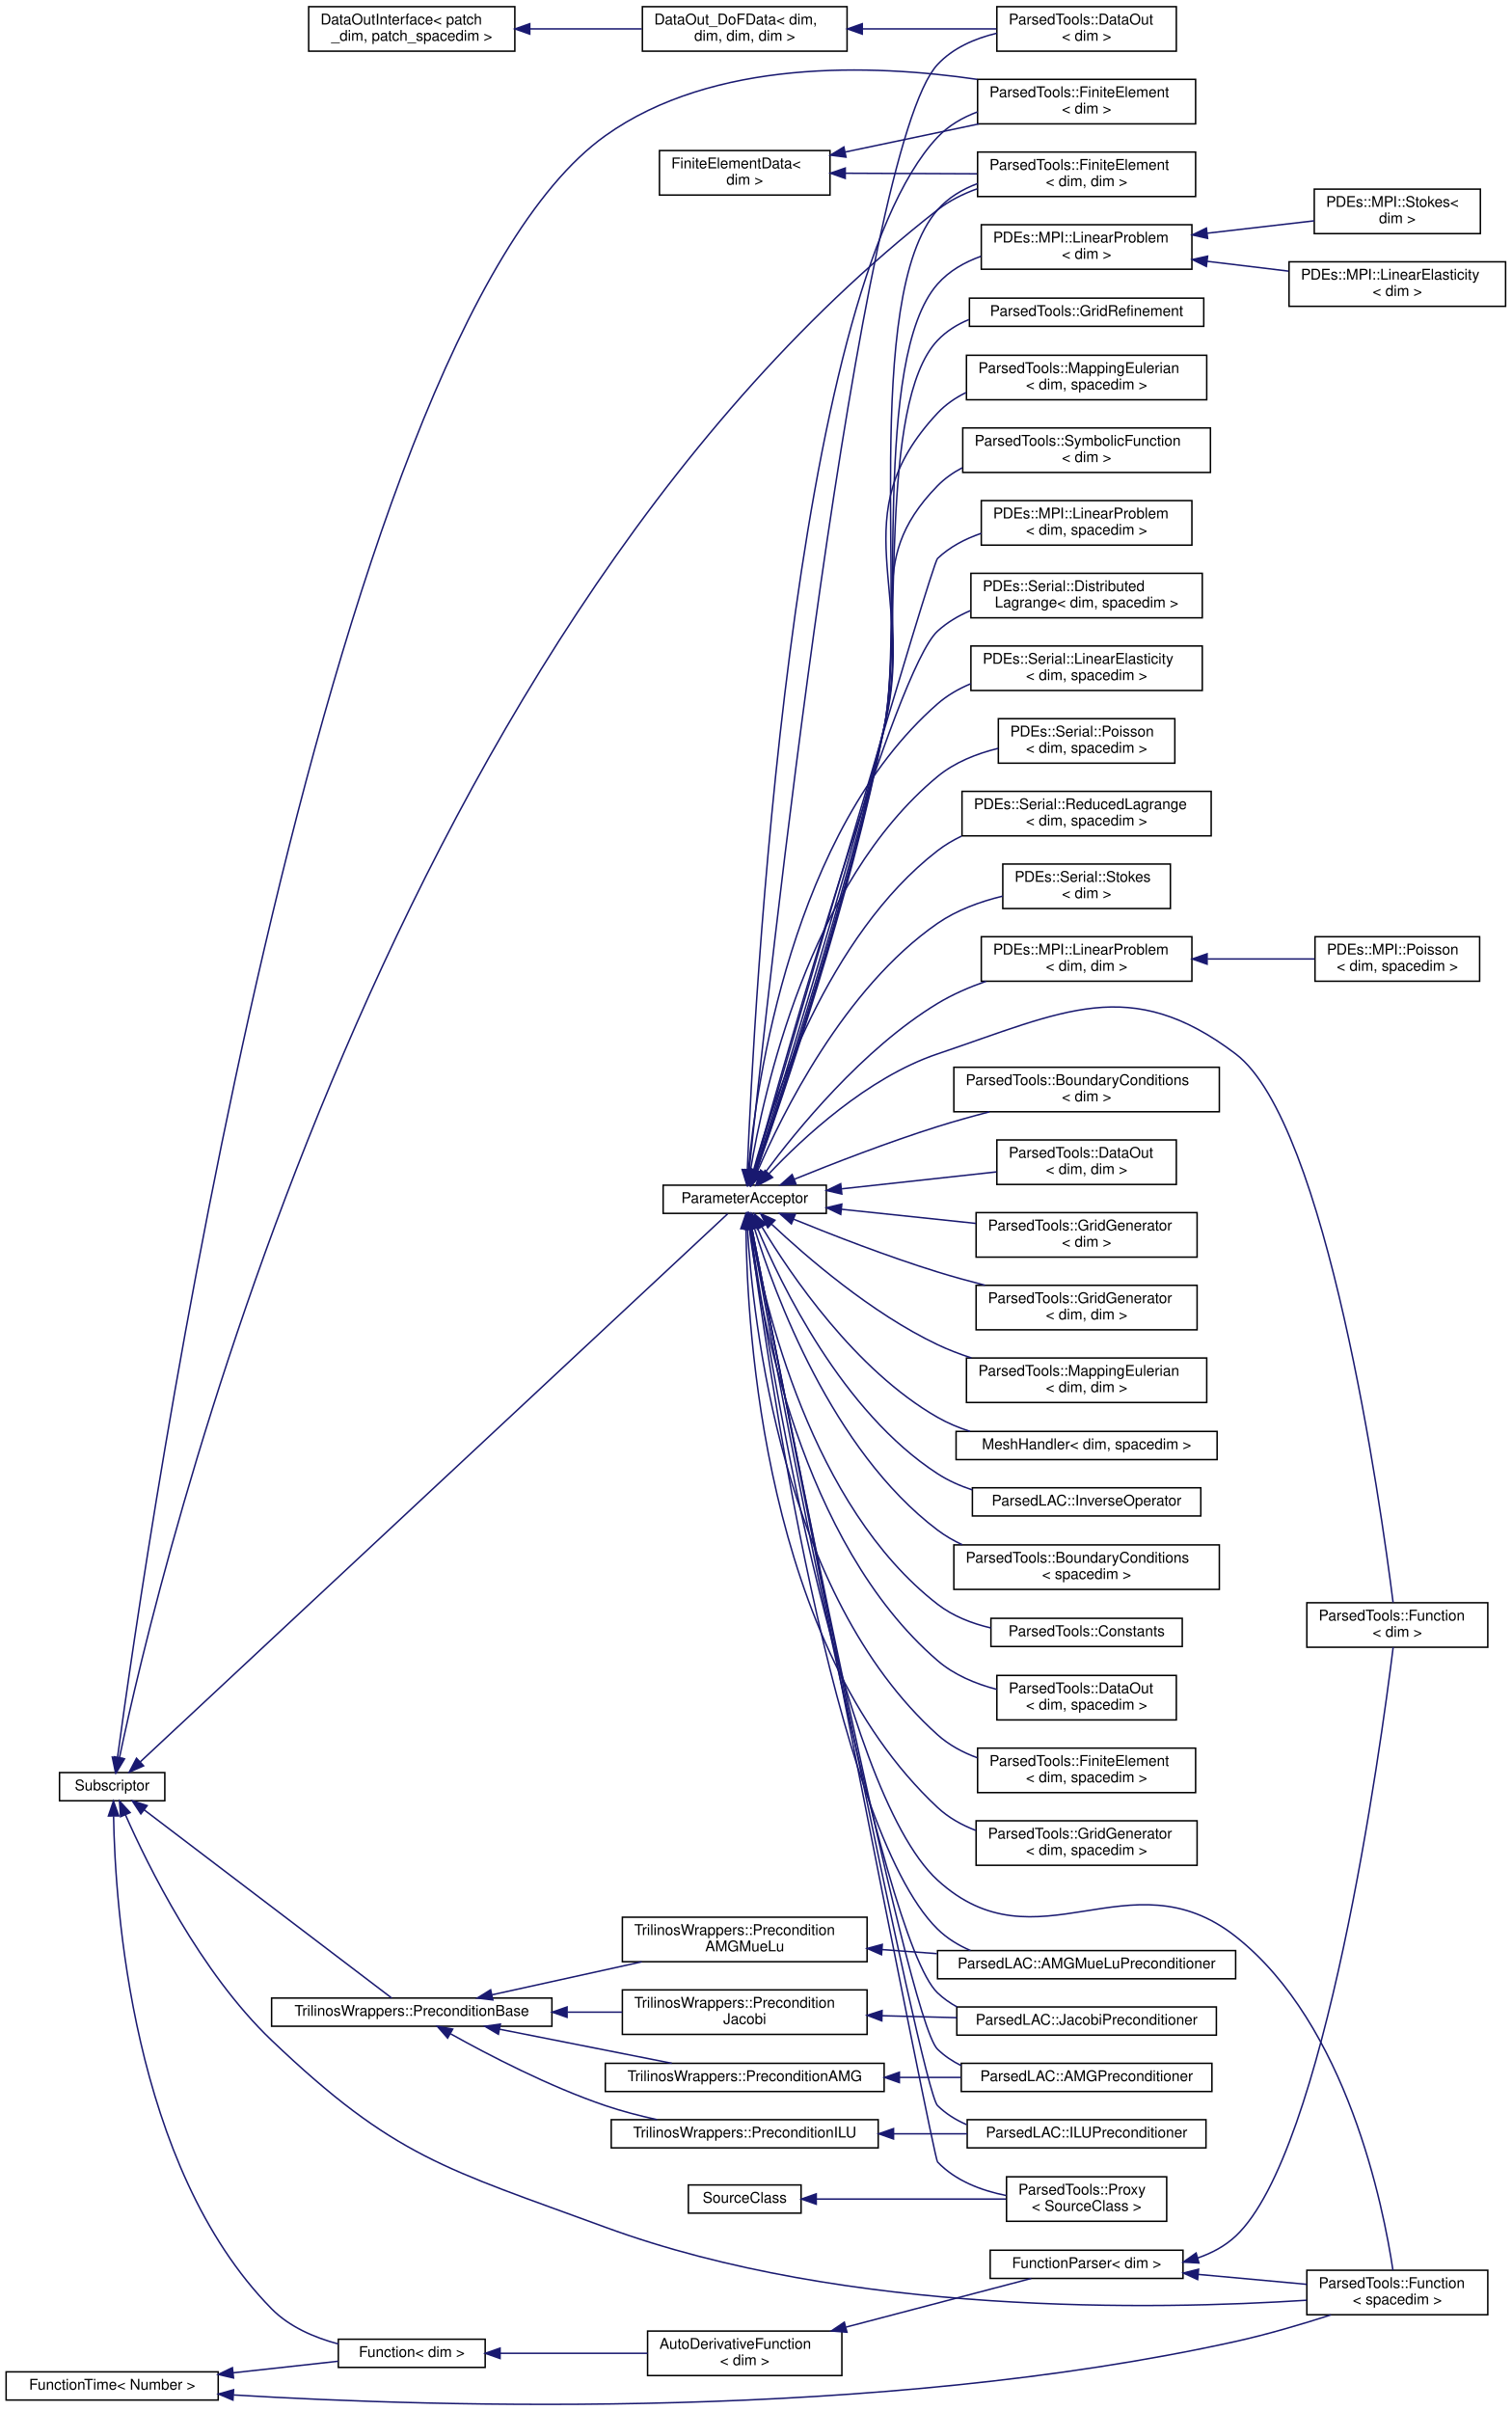
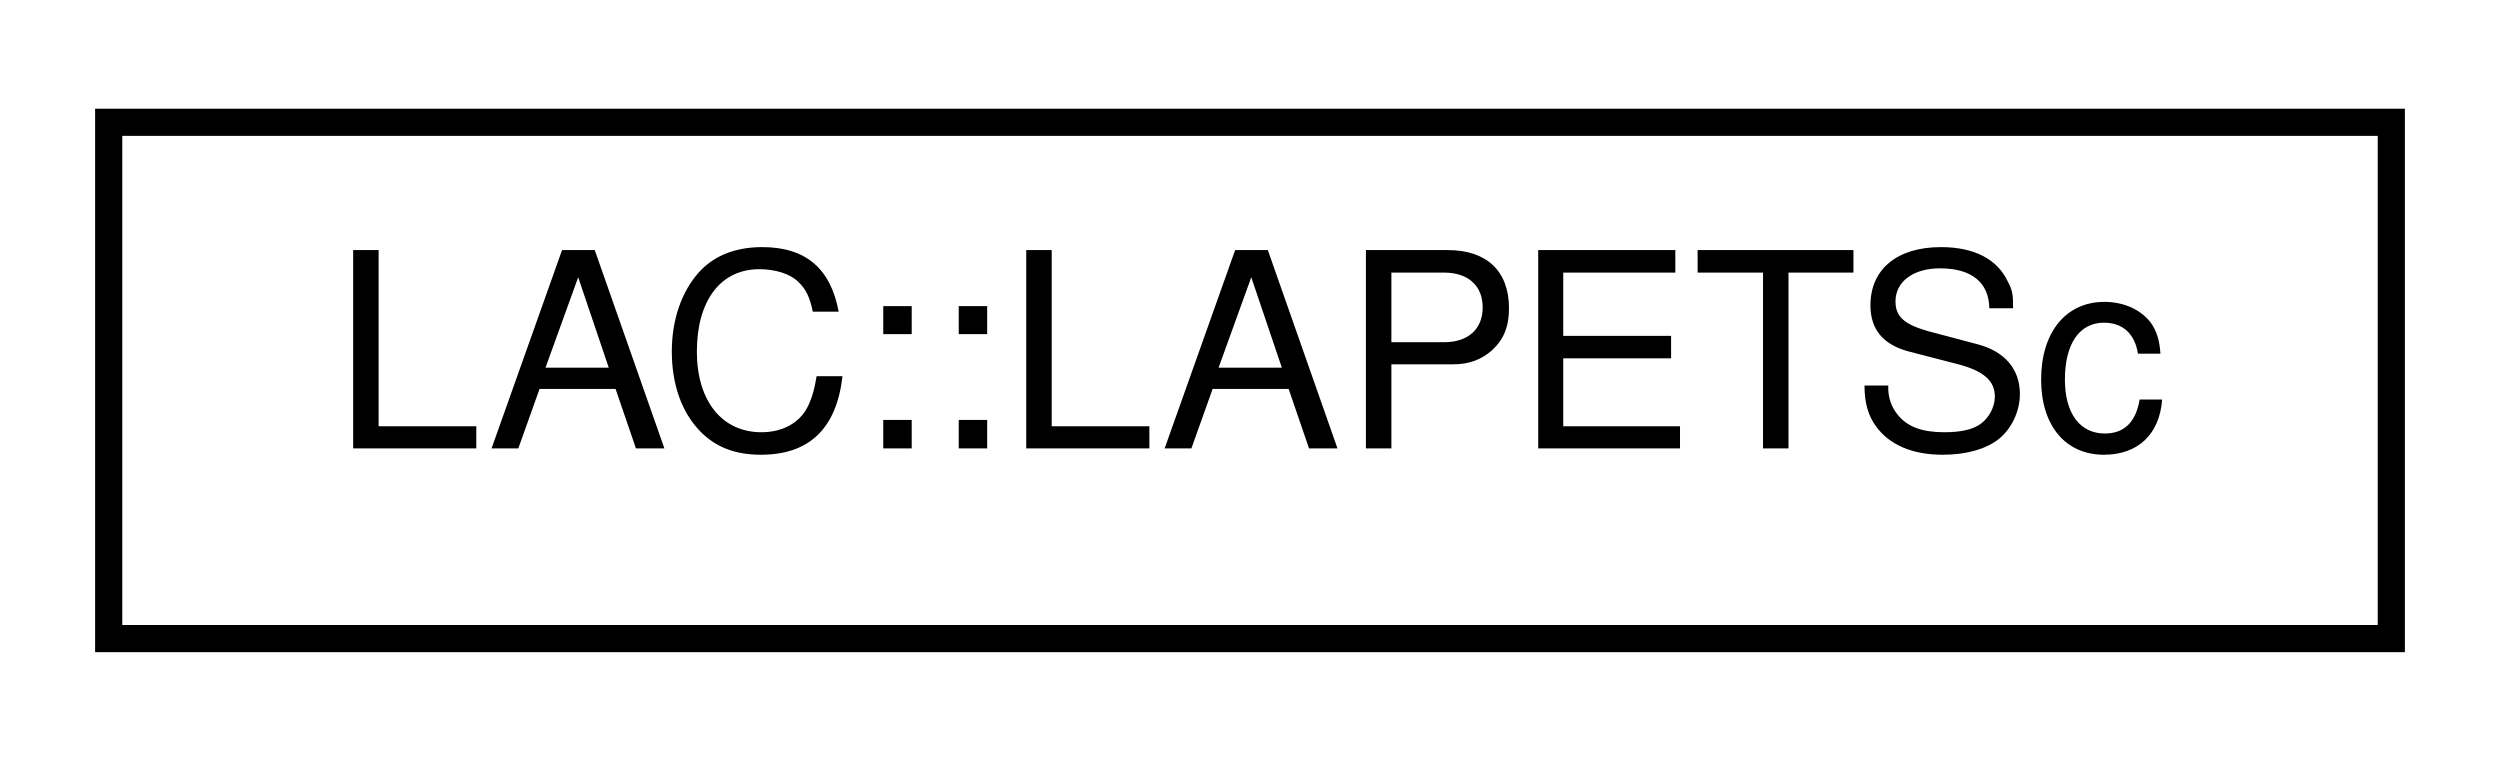
- <svg xmlns="http://www.w3.org/2000/svg" xmlns:xlink="http://www.w3.org/1999/xlink" width="1019pt" height="1625pt" viewBox="0.00 0.00 1019.00 1625.39">
-   <g id="graph0" class="graph" transform="scale(1 1) rotate(0) translate(4 1621.39)">
+ <svg xmlns="http://www.w3.org/2000/svg" xmlns:xlink="http://www.w3.org/1999/xlink" width="92pt" height="28pt" viewBox="0.00 0.00 92.00 28.00">
+   <g id="graph0" class="graph" transform="scale(1 1) rotate(0) translate(4 24)">
    <g id="node1" class="node">
      <g id="a_node1">
-         <a xlink:href="http://www.dealii.org/developer/doxygen/deal.II/classDataOutInterface.html" xlink:title=" ">
-           <polygon fill="none" stroke="black" points="204,-1586.89 204,-1616.89 343,-1616.89 343,-1586.89 204,-1586.89" />
-           <text text-anchor="start" x="212" y="-1604.89" font-family="Helvetica,sans-Serif" font-size="10.00">DataOutInterface&lt; patch</text>
-           <text text-anchor="middle" x="273.5" y="-1593.89" font-family="Helvetica,sans-Serif" font-size="10.00">_dim, patch_spacedim &gt;</text>
+         <a xlink:href="struct_l_a_c_1_1_l_a_p_e_t_sc.html" target="_top" xlink:title="Parallel linear algebra, using PETSc.">
+           <polygon fill="none" stroke="black" points="0,-0.5 0,-19.5 84,-19.5 84,-0.5 0,-0.5" />
+           <text text-anchor="middle" x="42" y="-7.5" font-family="Helvetica,sans-Serif" font-size="10.00">LAC::LAPETSc</text>
        </a>
      </g>
    </g>
-     <g id="node2" class="node">
-       <g id="a_node2">
-         <a xlink:href="http://www.dealii.org/developer/doxygen/deal.II/classDataOut__DoFData.html" xlink:title=" ">
-           <polygon fill="none" stroke="black" points="429,-1586.89 429,-1616.89 567,-1616.89 567,-1586.89 429,-1586.89" />
-           <text text-anchor="start" x="437" y="-1604.89" font-family="Helvetica,sans-Serif" font-size="10.00">DataOut_DoFData&lt; dim,</text>
-           <text text-anchor="middle" x="498" y="-1593.89" font-family="Helvetica,sans-Serif" font-size="10.00"> dim, dim, dim &gt;</text>
-         </a>
-       </g>
-     </g>
-     <g id="edge1" class="edge">
-       <path fill="none" stroke="midnightblue" d="M353.12,-1601.89C377.77,-1601.89 404.77,-1601.89 428.65,-1601.89" />
-       <polygon fill="midnightblue" stroke="midnightblue" points="353.07,-1598.39 343.07,-1601.89 353.07,-1605.39 353.07,-1598.39" />
-     </g>
-     <g id="node3" class="node">
-       <g id="a_node3">
-         <a xlink:href="class_parsed_tools_1_1_data_out.html" target="_top" xlink:title=" ">
-           <polygon fill="none" stroke="black" points="668,-1586.89 668,-1616.89 789,-1616.89 789,-1586.89 668,-1586.89" />
-           <text text-anchor="start" x="676" y="-1604.89" font-family="Helvetica,sans-Serif" font-size="10.00">ParsedTools::DataOut</text>
-           <text text-anchor="middle" x="728.5" y="-1593.89" font-family="Helvetica,sans-Serif" font-size="10.00">&lt; dim &gt;</text>
-         </a>
-       </g>
-     </g>
-     <g id="edge2" class="edge">
-       <path fill="none" stroke="midnightblue" d="M577.54,-1601.89C607.08,-1601.89 640.17,-1601.89 667.74,-1601.89" />
-       <polygon fill="midnightblue" stroke="midnightblue" points="577.25,-1598.39 567.25,-1601.89 577.25,-1605.39 577.25,-1598.39" />
-     </g>
-     <g id="node4" class="node">
-       <g id="a_node4">
-         <a xlink:href="http://www.dealii.org/developer/doxygen/deal.II/classFiniteElementData.html" xlink:title=" ">
-           <polygon fill="none" stroke="black" points="440.5,-1489.89 440.5,-1519.89 555.5,-1519.89 555.5,-1489.89 440.5,-1489.89" />
-           <text text-anchor="start" x="448.5" y="-1507.89" font-family="Helvetica,sans-Serif" font-size="10.00">FiniteElementData&lt;</text>
-           <text text-anchor="middle" x="498" y="-1496.89" font-family="Helvetica,sans-Serif" font-size="10.00"> dim &gt;</text>
-         </a>
-       </g>
-     </g>
-     <g id="node5" class="node">
-       <g id="a_node5">
-         <a xlink:href="class_parsed_tools_1_1_finite_element.html" target="_top" xlink:title=" ">
-           <polygon fill="none" stroke="black" points="655,-1537.89 655,-1567.89 802,-1567.89 802,-1537.89 655,-1537.89" />
-           <text text-anchor="start" x="663" y="-1555.89" font-family="Helvetica,sans-Serif" font-size="10.00">ParsedTools::FiniteElement</text>
-           <text text-anchor="middle" x="728.5" y="-1544.89" font-family="Helvetica,sans-Serif" font-size="10.00">&lt; dim &gt;</text>
-         </a>
-       </g>
-     </g>
-     <g id="edge3" class="edge">
-       <path fill="none" stroke="midnightblue" d="M565.58,-1518.87C593.91,-1524.82 626.99,-1531.77 655.85,-1537.84" />
-       <polygon fill="midnightblue" stroke="midnightblue" points="566.28,-1515.45 555.78,-1516.81 564.84,-1522.3 566.28,-1515.45" />
-     </g>
-     <g id="node6" class="node">
-       <g id="a_node6">
-         <a xlink:href="class_parsed_tools_1_1_finite_element.html" target="_top" xlink:title=" ">
-           <polygon fill="none" stroke="black" points="655,-1488.89 655,-1518.89 802,-1518.89 802,-1488.89 655,-1488.89" />
-           <text text-anchor="start" x="663" y="-1506.89" font-family="Helvetica,sans-Serif" font-size="10.00">ParsedTools::FiniteElement</text>
-           <text text-anchor="middle" x="728.5" y="-1495.89" font-family="Helvetica,sans-Serif" font-size="10.00">&lt; dim, dim &gt;</text>
-         </a>
-       </g>
-     </g>
-     <g id="edge4" class="edge">
-       <path fill="none" stroke="midnightblue" d="M565.82,-1504.6C593.67,-1504.47 626.1,-1504.33 654.58,-1504.21" />
-       <polygon fill="midnightblue" stroke="midnightblue" points="565.76,-1501.1 555.78,-1504.64 565.79,-1508.1 565.76,-1501.1" />
-     </g>
-     <g id="node7" class="node">
-       <g id="a_node7">
-         <a xlink:href="http://www.dealii.org/developer/doxygen/deal.II/classFunctionTime.html" xlink:title=" ">
-           <polygon fill="none" stroke="black" points="0,-3.39 0,-22.39 143,-22.39 143,-3.39 0,-3.39" />
-           <text text-anchor="middle" x="71.5" y="-10.39" font-family="Helvetica,sans-Serif" font-size="10.00">FunctionTime&lt; Number &gt;</text>
-         </a>
-       </g>
-     </g>
-     <g id="node8" class="node">
-       <g id="a_node8">
-         <a xlink:href="http://www.dealii.org/developer/doxygen/deal.II/classFunction.html" xlink:title=" ">
-           <polygon fill="none" stroke="black" points="224,-25.39 224,-44.39 323,-44.39 323,-25.39 224,-25.39" />
-           <text text-anchor="middle" x="273.5" y="-32.39" font-family="Helvetica,sans-Serif" font-size="10.00">Function&lt; dim &gt;</text>
-         </a>
-       </g>
-     </g>
-     <g id="edge5" class="edge">
-       <path fill="none" stroke="midnightblue" d="M153.18,-21.76C177.16,-24.4 202.68,-27.21 223.94,-29.55" />
-       <polygon fill="midnightblue" stroke="midnightblue" points="153.34,-18.26 143.01,-20.64 152.57,-25.22 153.34,-18.26" />
-     </g>
-     <g id="node11" class="node">
-       <g id="a_node11">
-         <a xlink:href="class_parsed_tools_1_1_function.html" target="_top" xlink:title=" ">
-           <polygon fill="none" stroke="black" points="877,-60.89 877,-90.89 999,-90.89 999,-60.89 877,-60.89" />
-           <text text-anchor="start" x="885" y="-78.89" font-family="Helvetica,sans-Serif" font-size="10.00">ParsedTools::Function</text>
-           <text text-anchor="middle" x="938" y="-67.89" font-family="Helvetica,sans-Serif" font-size="10.00">&lt; spacedim &gt;</text>
-         </a>
-       </g>
-     </g>
-     <g id="edge10" class="edge">
-       <path fill="none" stroke="midnightblue" d="M153.37,-6.82C293.07,1.62 587.81,10.4 829,-42.89 850.44,-47.63 873.79,-54.53 893.28,-60.81" />
-       <polygon fill="midnightblue" stroke="midnightblue" points="152.94,-3.34 143.18,-7.45 153.38,-10.33 152.94,-3.34" />
-     </g>
-     <g id="node9" class="node">
-       <g id="a_node9">
-         <a xlink:href="http://www.dealii.org/developer/doxygen/deal.II/classAutoDerivativeFunction.html" xlink:title=" ">
-           <polygon fill="none" stroke="black" points="432.5,-19.89 432.5,-49.89 563.5,-49.89 563.5,-19.89 432.5,-19.89" />
-           <text text-anchor="start" x="440.5" y="-37.89" font-family="Helvetica,sans-Serif" font-size="10.00">AutoDerivativeFunction</text>
-           <text text-anchor="middle" x="498" y="-26.89" font-family="Helvetica,sans-Serif" font-size="10.00">&lt; dim &gt;</text>
-         </a>
-       </g>
-     </g>
-     <g id="edge6" class="edge">
-       <path fill="none" stroke="midnightblue" d="M333.13,-34.89C363.69,-34.89 401.13,-34.89 432.5,-34.89" />
-       <polygon fill="midnightblue" stroke="midnightblue" points="333.05,-31.39 323.05,-34.89 333.05,-38.39 333.05,-31.39" />
-     </g>
-     <g id="node10" class="node">
-       <g id="a_node10">
-         <a xlink:href="http://www.dealii.org/developer/doxygen/deal.II/classFunctionParser.html" xlink:title=" ">
-           <polygon fill="none" stroke="black" points="663.5,-85.39 663.5,-104.39 793.5,-104.39 793.5,-85.39 663.5,-85.39" />
-           <text text-anchor="middle" x="728.5" y="-92.39" font-family="Helvetica,sans-Serif" font-size="10.00">FunctionParser&lt; dim &gt;</text>
-         </a>
-       </g>
-     </g>
-     <g id="edge7" class="edge">
-       <path fill="none" stroke="midnightblue" d="M566.26,-52.55C607.13,-63.28 657.7,-76.56 691.2,-85.36" />
-       <polygon fill="midnightblue" stroke="midnightblue" points="566.93,-49.11 556.37,-49.95 565.15,-55.88 566.93,-49.11" />
-     </g>
-     <g id="edge8" class="edge">
-       <path fill="none" stroke="midnightblue" d="M803.86,-88.08C827.86,-85.88 854.14,-83.48 876.96,-81.39" />
-       <polygon fill="midnightblue" stroke="midnightblue" points="803.37,-84.61 793.73,-89.01 804.01,-91.58 803.37,-84.61" />
-     </g>
-     <g id="node12" class="node">
-       <g id="a_node12">
-         <a xlink:href="class_parsed_tools_1_1_function.html" target="_top" xlink:title="A wrapper for the FunctionParser class.">
-           <polygon fill="none" stroke="black" points="877,-510.89 877,-540.89 999,-540.89 999,-510.89 877,-510.89" />
-           <text text-anchor="start" x="885" y="-528.89" font-family="Helvetica,sans-Serif" font-size="10.00">ParsedTools::Function</text>
-           <text text-anchor="middle" x="938" y="-517.89" font-family="Helvetica,sans-Serif" font-size="10.00">&lt; dim &gt;</text>
-         </a>
-       </g>
-     </g>
-     <g id="edge9" class="edge">
-       <path fill="none" stroke="midnightblue" d="M803.31,-99.14C812.8,-102.37 821.72,-107.09 829,-113.89 889.51,-170.43 926.81,-443.46 935.2,-510.84" />
-       <polygon fill="midnightblue" stroke="midnightblue" points="804.25,-95.77 793.67,-96.38 802.33,-102.5 804.25,-95.77" />
-     </g>
-     <g id="node13" class="node">
-       <g id="a_node13">
-         <a xlink:href="http://www.dealii.org/developer/doxygen/deal.II/classSourceClass.html" xlink:title=" ">
-           <polygon fill="none" stroke="black" points="460,-129.39 460,-148.39 536,-148.39 536,-129.39 460,-129.39" />
-           <text text-anchor="middle" x="498" y="-136.39" font-family="Helvetica,sans-Serif" font-size="10.00">SourceClass</text>
-         </a>
-       </g>
-     </g>
-     <g id="node14" class="node">
-       <g id="a_node14">
-         <a xlink:href="class_parsed_tools_1_1_proxy.html" target="_top" xlink:title="A proxy ParameterAcceptor wrapper for classes that have a member function add_parameters,...">
-           <polygon fill="none" stroke="black" points="674.5,-123.89 674.5,-153.89 782.5,-153.89 782.5,-123.89 674.5,-123.89" />
-           <text text-anchor="start" x="682.5" y="-141.89" font-family="Helvetica,sans-Serif" font-size="10.00">ParsedTools::Proxy</text>
-           <text text-anchor="middle" x="728.5" y="-130.89" font-family="Helvetica,sans-Serif" font-size="10.00">&lt; SourceClass &gt;</text>
-         </a>
-       </g>
-     </g>
-     <g id="edge11" class="edge">
-       <path fill="none" stroke="midnightblue" d="M546.31,-138.89C583.52,-138.89 635.37,-138.89 674.08,-138.89" />
-       <polygon fill="midnightblue" stroke="midnightblue" points="546.22,-135.39 536.22,-138.89 546.22,-142.39 546.22,-135.39" />
-     </g>
-     <g id="node15" class="node">
-       <g id="a_node15">
-         <a xlink:href="http://www.dealii.org/developer/doxygen/deal.II/classSubscriptor.html" xlink:title=" ">
-           <polygon fill="none" stroke="black" points="36,-407.39 36,-426.39 107,-426.39 107,-407.39 36,-407.39" />
-           <text text-anchor="middle" x="71.5" y="-414.39" font-family="Helvetica,sans-Serif" font-size="10.00">Subscriptor</text>
-         </a>
-       </g>
-     </g>
-     <g id="edge12" class="edge">
-       <path fill="none" stroke="midnightblue" d="M75.07,-436.37C93.62,-573.54 211.7,-1392.56 404,-1529.89 476.85,-1581.92 584,-1578.19 654.74,-1567.89" />
-       <polygon fill="midnightblue" stroke="midnightblue" points="78.54,-435.9 73.74,-426.45 71.6,-436.83 78.54,-435.9" />
-     </g>
-     <g id="edge13" class="edge">
-       <path fill="none" stroke="midnightblue" d="M76.42,-436.4C101.28,-554.98 248.41,-1183.48 628,-1479.89 635.91,-1486.07 645.18,-1490.69 654.82,-1494.14" />
-       <polygon fill="midnightblue" stroke="midnightblue" points="79.83,-435.64 74.39,-426.55 72.98,-437.05 79.83,-435.64" />
-     </g>
-     <g id="edge14" class="edge">
-       <path fill="none" stroke="midnightblue" d="M72.46,-396.93C73.45,-337.68 84.57,-160.91 179,-64.89 190.95,-52.73 207.84,-45.5 223.97,-41.19" />
-       <polygon fill="midnightblue" stroke="midnightblue" points="68.96,-397.13 72.38,-407.16 75.96,-397.19 68.96,-397.13" />
-     </g>
-     <g id="edge15" class="edge">
-       <path fill="none" stroke="midnightblue" d="M80.43,-397.97C95.43,-363.98 130.85,-291.85 179,-245.89 261.91,-166.75 296.42,-159.43 404,-119.89 566.75,-60.07 775.69,-64.11 876.82,-70.67" />
-       <polygon fill="midnightblue" stroke="midnightblue" points="77.18,-396.65 76.43,-407.22 83.61,-399.43 77.18,-396.65" />
-     </g>
-     <g id="node16" class="node">
-       <g id="a_node16">
-         <a xlink:href="http://www.dealii.org/developer/doxygen/deal.II/classParameterAcceptor.html" xlink:title=" ">
-           <polygon fill="none" stroke="black" points="443,-803.39 443,-822.39 553,-822.39 553,-803.39 443,-803.39" />
-           <text text-anchor="middle" x="498" y="-810.39" font-family="Helvetica,sans-Serif" font-size="10.00">ParameterAcceptor</text>
-         </a>
-       </g>
-     </g>
-     <g id="edge16" class="edge">
-       <path fill="none" stroke="midnightblue" d="M90.43,-433.62C162.53,-500.87 430.03,-750.42 486.49,-803.09" />
-       <polygon fill="midnightblue" stroke="midnightblue" points="92.69,-430.94 82.99,-426.68 87.92,-436.06 92.69,-430.94" />
-     </g>
-     <g id="node47" class="node">
-       <g id="a_node47">
-         <a xlink:href="http://www.dealii.org/developer/doxygen/deal.II/classTrilinosWrappers_1_1PreconditionBase.html" xlink:title=" ">
-           <polygon fill="none" stroke="black" points="179,-255.39 179,-274.39 368,-274.39 368,-255.39 179,-255.39" />
-           <text text-anchor="middle" x="273.5" y="-262.39" font-family="Helvetica,sans-Serif" font-size="10.00">TrilinosWrappers::PreconditionBase</text>
-         </a>
-       </g>
-     </g>
-     <g id="edge53" class="edge">
-       <path fill="none" stroke="midnightblue" d="M93.02,-401.3C134.33,-369.9 226.47,-299.87 259.99,-274.39" />
-       <polygon fill="midnightblue" stroke="midnightblue" points="90.85,-398.54 85.01,-407.38 95.09,-404.12 90.85,-398.54" />
-     </g>
-     <g id="edge18" class="edge">
-       <path fill="none" stroke="midnightblue" d="M501.03,-832.7C512.96,-947.19 575.1,-1521.17 628,-1577.89 638.42,-1589.06 653.07,-1595.44 667.93,-1598.98" />
-       <polygon fill="midnightblue" stroke="midnightblue" points="504.5,-832.15 499.99,-822.56 497.53,-832.87 504.5,-832.15" />
-     </g>
-     <g id="edge20" class="edge">
-       <path fill="none" stroke="midnightblue" d="M499.75,-833.01C504.07,-938.23 529.22,-1424.16 628,-1528.89 635.38,-1536.71 644.82,-1542.17 654.95,-1545.96" />
-       <polygon fill="midnightblue" stroke="midnightblue" points="503.24,-832.68 499.35,-822.83 496.24,-832.96 503.24,-832.68" />
-     </g>
-     <g id="edge21" class="edge">
-       <path fill="none" stroke="midnightblue" d="M506.02,-832.28C523.53,-881.48 569.36,-1015.44 592,-1130.89 607,-1207.4 576.68,-1421.19 628,-1479.89 635.19,-1488.11 644.67,-1493.77 654.92,-1497.62" />
-       <polygon fill="midnightblue" stroke="midnightblue" points="509.23,-830.85 502.56,-822.62 502.64,-833.21 509.23,-830.85" />
-     </g>
-     <g id="edge22" class="edge">
-       <path fill="none" stroke="midnightblue" d="M501.77,-793.1C513.37,-713.19 560.53,-415.72 628,-353.89 695.03,-292.46 757.59,-372.16 829,-315.89 904.18,-256.64 928.64,-133.63 935.05,-90.9" />
-       <polygon fill="midnightblue" stroke="midnightblue" points="498.27,-792.86 500.32,-803.25 505.2,-793.85 498.27,-792.86" />
-     </g>
-     <g id="edge41" class="edge">
-       <path fill="none" stroke="midnightblue" d="M514.41,-830.18C536.72,-853.77 580.55,-894.91 628,-910.89 712.66,-939.4 757.81,-964.86 829,-910.89 890.68,-864.13 926.85,-606.69 935.15,-541.1" />
-       <polygon fill="midnightblue" stroke="midnightblue" points="516.8,-827.62 507.45,-822.64 511.66,-832.36 516.8,-827.62" />
-     </g>
-     <g id="edge45" class="edge">
-       <path fill="none" stroke="midnightblue" d="M502.8,-793.39C523.84,-685.56 625.16,-166.87 628,-163.89 640.03,-151.24 657.43,-144.61 674.33,-141.25" />
-       <polygon fill="midnightblue" stroke="midnightblue" points="499.36,-792.77 500.88,-803.26 506.23,-794.11 499.36,-792.77" />
-     </g>
-     <g id="node17" class="node">
-       <g id="a_node17">
-         <a xlink:href="class_parsed_tools_1_1_boundary_conditions.html" target="_top" xlink:title=" ">
-           <polygon fill="none" stroke="black" points="639,-871.89 639,-901.89 818,-901.89 818,-871.89 639,-871.89" />
-           <text text-anchor="start" x="647" y="-889.89" font-family="Helvetica,sans-Serif" font-size="10.00">ParsedTools::BoundaryConditions</text>
-           <text text-anchor="middle" x="728.5" y="-878.89" font-family="Helvetica,sans-Serif" font-size="10.00">&lt; dim &gt;</text>
-         </a>
-       </g>
-     </g>
-     <g id="edge17" class="edge">
-       <path fill="none" stroke="midnightblue" d="M531.34,-826.38C557.21,-836.87 594.56,-851.38 628,-861.89 639.21,-865.41 651.26,-868.78 662.96,-871.84" />
-       <polygon fill="midnightblue" stroke="midnightblue" points="532.6,-823.11 522.02,-822.57 529.95,-829.59 532.6,-823.11" />
-     </g>
-     <g id="node18" class="node">
-       <g id="a_node18">
-         <a xlink:href="class_parsed_tools_1_1_data_out.html" target="_top" xlink:title=" ">
-           <polygon fill="none" stroke="black" points="668,-822.89 668,-852.89 789,-852.89 789,-822.89 668,-822.89" />
-           <text text-anchor="start" x="676" y="-840.89" font-family="Helvetica,sans-Serif" font-size="10.00">ParsedTools::DataOut</text>
-           <text text-anchor="middle" x="728.5" y="-829.89" font-family="Helvetica,sans-Serif" font-size="10.00">&lt; dim, dim &gt;</text>
-         </a>
-       </g>
-     </g>
-     <g id="edge19" class="edge">
-       <path fill="none" stroke="midnightblue" d="M563.52,-819.95C596.23,-823.53 635.7,-827.84 667.71,-831.35" />
-       <polygon fill="midnightblue" stroke="midnightblue" points="563.47,-816.42 553.15,-818.81 562.71,-823.38 563.47,-816.42" />
-     </g>
-     <g id="node19" class="node">
-       <g id="a_node19">
-         <a xlink:href="class_parsed_tools_1_1_grid_generator.html" target="_top" xlink:title=" ">
-           <polygon fill="none" stroke="black" points="654,-773.89 654,-803.89 803,-803.89 803,-773.89 654,-773.89" />
-           <text text-anchor="start" x="662" y="-791.89" font-family="Helvetica,sans-Serif" font-size="10.00">ParsedTools::GridGenerator</text>
-           <text text-anchor="middle" x="728.5" y="-780.89" font-family="Helvetica,sans-Serif" font-size="10.00">&lt; dim &gt;</text>
-         </a>
-       </g>
-     </g>
-     <g id="edge23" class="edge">
-       <path fill="none" stroke="midnightblue" d="M563.29,-806.14C591.46,-803.18 624.69,-799.69 653.85,-796.62" />
-       <polygon fill="midnightblue" stroke="midnightblue" points="562.73,-802.67 553.15,-807.2 563.46,-809.64 562.73,-802.67" />
-     </g>
-     <g id="node20" class="node">
-       <g id="a_node20">
-         <a xlink:href="class_parsed_tools_1_1_grid_generator.html" target="_top" xlink:title=" ">
-           <polygon fill="none" stroke="black" points="654,-724.89 654,-754.89 803,-754.89 803,-724.89 654,-724.89" />
-           <text text-anchor="start" x="662" y="-742.89" font-family="Helvetica,sans-Serif" font-size="10.00">ParsedTools::GridGenerator</text>
-           <text text-anchor="middle" x="728.5" y="-731.89" font-family="Helvetica,sans-Serif" font-size="10.00">&lt; dim, dim &gt;</text>
-         </a>
-       </g>
-     </g>
-     <g id="edge24" class="edge">
-       <path fill="none" stroke="midnightblue" d="M530.84,-799.5C556.71,-788.94 594.31,-774.3 628,-763.89 638.27,-760.71 649.24,-757.7 660.01,-754.94" />
-       <polygon fill="midnightblue" stroke="midnightblue" points="529.45,-796.29 521.53,-803.33 532.11,-802.76 529.45,-796.29" />
-     </g>
-     <g id="node21" class="node">
-       <g id="a_node21">
-         <a xlink:href="class_p_d_es_1_1_m_p_i_1_1_linear_problem.html" target="_top" xlink:title=" ">
-           <polygon fill="none" stroke="black" points="657.5,-1439.89 657.5,-1469.89 799.5,-1469.89 799.5,-1439.89 657.5,-1439.89" />
-           <text text-anchor="start" x="665.5" y="-1457.89" font-family="Helvetica,sans-Serif" font-size="10.00">PDEs::MPI::LinearProblem</text>
-           <text text-anchor="middle" x="728.5" y="-1446.89" font-family="Helvetica,sans-Serif" font-size="10.00">&lt; dim &gt;</text>
-         </a>
-       </g>
-     </g>
-     <g id="edge25" class="edge">
-       <path fill="none" stroke="midnightblue" d="M505.9,-832.31C523.14,-881.56 568.38,-1015.64 592,-1130.89 605.44,-1196.45 583.76,-1379.67 628,-1429.89 635.77,-1438.71 646.15,-1444.64 657.27,-1448.59" />
-       <polygon fill="midnightblue" stroke="midnightblue" points="509.12,-830.9 502.49,-822.63 502.51,-833.23 509.12,-830.9" />
-     </g>
-     <g id="node24" class="node">
-       <g id="a_node24">
-         <a xlink:href="class_p_d_es_1_1_m_p_i_1_1_linear_problem.html" target="_top" xlink:title=" ">
-           <polygon fill="none" stroke="black" points="657.5,-959.89 657.5,-989.89 799.5,-989.89 799.5,-959.89 657.5,-959.89" />
-           <text text-anchor="start" x="665.5" y="-977.89" font-family="Helvetica,sans-Serif" font-size="10.00">PDEs::MPI::LinearProblem</text>
-           <text text-anchor="middle" x="728.5" y="-966.89" font-family="Helvetica,sans-Serif" font-size="10.00">&lt; dim, dim &gt;</text>
-         </a>
-       </g>
-     </g>
-     <g id="edge28" class="edge">
-       <path fill="none" stroke="midnightblue" d="M511.57,-830.63C532.52,-858.92 577.31,-914.17 628,-944.89 638.03,-950.97 649.38,-955.89 660.74,-959.86" />
-       <polygon fill="midnightblue" stroke="midnightblue" points="514.34,-828.49 505.63,-822.46 508.68,-832.61 514.34,-828.49" />
-     </g>
-     <g id="node26" class="node">
-       <g id="a_node26">
-         <a xlink:href="class_parsed_tools_1_1_mapping_eulerian.html" target="_top" xlink:title=" ">
-           <polygon fill="none" stroke="black" points="647.5,-675.89 647.5,-705.89 809.5,-705.89 809.5,-675.89 647.5,-675.89" />
-           <text text-anchor="start" x="655.5" y="-693.89" font-family="Helvetica,sans-Serif" font-size="10.00">ParsedTools::MappingEulerian</text>
-           <text text-anchor="middle" x="728.5" y="-682.89" font-family="Helvetica,sans-Serif" font-size="10.00">&lt; dim, dim &gt;</text>
-         </a>
-       </g>
-     </g>
-     <g id="edge30" class="edge">
-       <path fill="none" stroke="midnightblue" d="M516.09,-796.13C539.42,-774.18 583.45,-736.03 628,-714.89 635.22,-711.46 642.98,-708.49 650.86,-705.94" />
-       <polygon fill="midnightblue" stroke="midnightblue" points="513.54,-793.72 508.73,-803.16 518.38,-798.78 513.54,-793.72" />
-     </g>
-     <g id="node27" class="node">
-       <g id="a_node27">
-         <a xlink:href="class_mesh_handler.html" target="_top" xlink:title="Entry point of the FSI-suite programs.">
-           <polygon fill="none" stroke="black" points="640.5,-637.39 640.5,-656.39 816.5,-656.39 816.5,-637.39 640.5,-637.39" />
-           <text text-anchor="middle" x="728.5" y="-644.39" font-family="Helvetica,sans-Serif" font-size="10.00">MeshHandler&lt; dim, spacedim &gt;</text>
-         </a>
-       </g>
-     </g>
-     <g id="edge31" class="edge">
-       <path fill="none" stroke="midnightblue" d="M509.59,-794.25C528.76,-762.35 572.44,-697.67 628,-665.89 634.79,-662 642.23,-658.89 649.88,-656.41" />
-       <polygon fill="midnightblue" stroke="midnightblue" points="506.48,-792.62 504.44,-803.02 512.52,-796.17 506.48,-792.62" />
-     </g>
-     <g id="node28" class="node">
-       <g id="a_node28">
-         <a xlink:href="class_parsed_l_a_c_1_1_a_m_g_mue_lu_preconditioner.html" target="_top" xlink:title="A parsed AMG preconditioner based on MueLu which uses parameter files to choose between different opt...">
-           <polygon fill="none" stroke="black" points="628,-287.39 628,-306.39 829,-306.39 829,-287.39 628,-287.39" />
-           <text text-anchor="middle" x="728.5" y="-294.39" font-family="Helvetica,sans-Serif" font-size="10.00">ParsedLAC::AMGMueLuPreconditioner</text>
-         </a>
-       </g>
-     </g>
-     <g id="edge32" class="edge">
-       <path fill="none" stroke="midnightblue" d="M501.48,-793.11C512.28,-709.92 557.92,-389.6 628,-320.89 634.34,-314.67 642.01,-309.96 650.23,-306.42" />
-       <polygon fill="midnightblue" stroke="midnightblue" points="498.01,-792.66 500.21,-803.03 504.95,-793.55 498.01,-792.66" />
-     </g>
-     <g id="node29" class="node">
-       <g id="a_node29">
-         <a xlink:href="class_parsed_l_a_c_1_1_a_m_g_preconditioner.html" target="_top" xlink:title="A parsed AMG preconditioner which uses parameter files to choose between different options.">
-           <polygon fill="none" stroke="black" points="644,-211.39 644,-230.39 813,-230.39 813,-211.39 644,-211.39" />
-           <text text-anchor="middle" x="728.5" y="-218.39" font-family="Helvetica,sans-Serif" font-size="10.00">ParsedLAC::AMGPreconditioner</text>
-         </a>
-       </g>
-     </g>
-     <g id="edge33" class="edge">
-       <path fill="none" stroke="midnightblue" d="M502.79,-793.28C521.85,-695.02 607.21,-260.01 628,-239.89 632.68,-235.36 638.08,-231.75 643.9,-228.88" />
-       <polygon fill="midnightblue" stroke="midnightblue" points="499.31,-792.84 500.84,-803.33 506.18,-794.17 499.31,-792.84" />
-     </g>
-     <g id="node30" class="node">
-       <g id="a_node30">
-         <a xlink:href="class_parsed_l_a_c_1_1_i_l_u_preconditioner.html" target="_top" xlink:title="A parsed ILU preconditioner which uses parameter files to choose between different options.">
-           <polygon fill="none" stroke="black" points="648,-173.39 648,-192.39 809,-192.39 809,-173.39 648,-173.39" />
-           <text text-anchor="middle" x="728.5" y="-180.39" font-family="Helvetica,sans-Serif" font-size="10.00">ParsedLAC::ILUPreconditioner</text>
-         </a>
-       </g>
-     </g>
-     <g id="edge34" class="edge">
-       <path fill="none" stroke="midnightblue" d="M502.91,-792.88C523.3,-688.72 616.97,-212.7 628,-201.89 633.65,-196.35 640.39,-192.17 647.66,-189.04" />
-       <polygon fill="midnightblue" stroke="midnightblue" points="499.42,-792.5 500.93,-802.99 506.29,-793.85 499.42,-792.5" />
-     </g>
-     <g id="node31" class="node">
-       <g id="a_node31">
-         <a xlink:href="class_parsed_l_a_c_1_1_inverse_operator.html" target="_top" xlink:title="A factory that can generate inverse operators according to parameter files.">
-           <polygon fill="none" stroke="black" points="651.5,-599.39 651.5,-618.39 805.5,-618.39 805.5,-599.39 651.5,-599.39" />
-           <text text-anchor="middle" x="728.5" y="-606.39" font-family="Helvetica,sans-Serif" font-size="10.00">ParsedLAC::InverseOperator</text>
-         </a>
-       </g>
-     </g>
-     <g id="edge35" class="edge">
-       <path fill="none" stroke="midnightblue" d="M506.42,-793.82C522.36,-755.56 563.74,-669.56 628,-627.89 635.16,-623.25 643.17,-619.68 651.47,-616.95" />
-       <polygon fill="midnightblue" stroke="midnightblue" points="503.1,-792.68 502.6,-803.26 509.59,-795.31 503.1,-792.68" />
-     </g>
-     <g id="node32" class="node">
-       <g id="a_node32">
-         <a xlink:href="class_parsed_l_a_c_1_1_jacobi_preconditioner.html" target="_top" xlink:title="A parsed Jacobi preconditioner which uses parameter files to choose between different options.">
-           <polygon fill="none" stroke="black" points="641,-249.39 641,-268.39 816,-268.39 816,-249.39 641,-249.39" />
-           <text text-anchor="middle" x="728.5" y="-256.39" font-family="Helvetica,sans-Serif" font-size="10.00">ParsedLAC::JacobiPreconditioner</text>
-         </a>
-       </g>
-     </g>
-     <g id="edge36" class="edge">
-       <path fill="none" stroke="midnightblue" d="M502.48,-793.02C518.86,-700.52 589.08,-314.99 628,-277.89 631.95,-274.13 636.4,-271 641.17,-268.4" />
-       <polygon fill="midnightblue" stroke="midnightblue" points="499.01,-792.56 500.72,-803.02 505.9,-793.78 499.01,-792.56" />
-     </g>
-     <g id="node33" class="node">
-       <g id="a_node33">
-         <a xlink:href="class_parsed_tools_1_1_boundary_conditions.html" target="_top" xlink:title="A wrapper for boundary conditions.">
-           <polygon fill="none" stroke="black" points="639,-549.89 639,-579.89 818,-579.89 818,-549.89 639,-549.89" />
-           <text text-anchor="start" x="647" y="-567.89" font-family="Helvetica,sans-Serif" font-size="10.00">ParsedTools::BoundaryConditions</text>
-           <text text-anchor="middle" x="728.5" y="-556.89" font-family="Helvetica,sans-Serif" font-size="10.00">&lt; spacedim &gt;</text>
-         </a>
-       </g>
-     </g>
-     <g id="edge37" class="edge">
-       <path fill="none" stroke="midnightblue" d="M504.56,-793.31C518,-749.61 556.57,-643.77 628,-589.89 633.12,-586.03 638.77,-582.76 644.69,-579.99" />
-       <polygon fill="midnightblue" stroke="midnightblue" points="501.17,-792.42 501.67,-803.01 507.88,-794.42 501.17,-792.42" />
-     </g>
-     <g id="node34" class="node">
-       <g id="a_node34">
-         <a xlink:href="class_parsed_tools_1_1_constants.html" target="_top" xlink:title="A wrapper for physical constants to be shared among functions and classes.">
-           <polygon fill="none" stroke="black" points="664,-511.39 664,-530.39 793,-530.39 793,-511.39 664,-511.39" />
-           <text text-anchor="middle" x="728.5" y="-518.39" font-family="Helvetica,sans-Serif" font-size="10.00">ParsedTools::Constants</text>
-         </a>
-       </g>
-     </g>
-     <g id="edge38" class="edge">
-       <path fill="none" stroke="midnightblue" d="M502.08,-793.23C511.14,-742.39 542.66,-605.99 628,-539.89 638.36,-531.86 651.11,-526.9 664,-523.9" />
-       <polygon fill="midnightblue" stroke="midnightblue" points="498.61,-792.78 500.4,-803.22 505.51,-793.94 498.61,-792.78" />
-     </g>
-     <g id="node35" class="node">
-       <g id="a_node35">
-         <a xlink:href="class_parsed_tools_1_1_data_out.html" target="_top" xlink:title=" ">
-           <polygon fill="none" stroke="black" points="668,-461.89 668,-491.89 789,-491.89 789,-461.89 668,-461.89" />
-           <text text-anchor="start" x="676" y="-479.89" font-family="Helvetica,sans-Serif" font-size="10.00">ParsedTools::DataOut</text>
-           <text text-anchor="middle" x="728.5" y="-468.89" font-family="Helvetica,sans-Serif" font-size="10.00">&lt; dim, spacedim &gt;</text>
-         </a>
-       </g>
-     </g>
-     <g id="edge39" class="edge">
-       <path fill="none" stroke="midnightblue" d="M501.13,-793.09C508.15,-737.97 535.65,-581.56 628,-501.89 639.19,-492.23 653.59,-486.21 667.93,-482.48" />
-       <polygon fill="midnightblue" stroke="midnightblue" points="497.63,-792.91 499.93,-803.25 504.58,-793.73 497.63,-792.91" />
-     </g>
-     <g id="node36" class="node">
-       <g id="a_node36">
-         <a xlink:href="class_parsed_tools_1_1_finite_element.html" target="_top" xlink:title="Parsed FiniteElement.">
-           <polygon fill="none" stroke="black" points="655,-412.89 655,-442.89 802,-442.89 802,-412.89 655,-412.89" />
-           <text text-anchor="start" x="663" y="-430.89" font-family="Helvetica,sans-Serif" font-size="10.00">ParsedTools::FiniteElement</text>
-           <text text-anchor="middle" x="728.5" y="-419.89" font-family="Helvetica,sans-Serif" font-size="10.00">&lt; dim, spacedim &gt;</text>
-         </a>
-       </g>
-     </g>
-     <g id="edge40" class="edge">
-       <path fill="none" stroke="midnightblue" d="M499.81,-793.19C503.4,-732.43 522.9,-546.35 628,-451.89 635.67,-445 644.96,-440 654.76,-436.39" />
-       <polygon fill="midnightblue" stroke="midnightblue" points="496.3,-793.15 499.29,-803.32 503.29,-793.51 496.3,-793.15" />
-     </g>
-     <g id="node37" class="node">
-       <g id="a_node37">
-         <a xlink:href="class_parsed_tools_1_1_grid_generator.html" target="_top" xlink:title="GridGenerator class.">
-           <polygon fill="none" stroke="black" points="654,-363.89 654,-393.89 803,-393.89 803,-363.89 654,-363.89" />
-           <text text-anchor="start" x="662" y="-381.89" font-family="Helvetica,sans-Serif" font-size="10.00">ParsedTools::GridGenerator</text>
-           <text text-anchor="middle" x="728.5" y="-370.89" font-family="Helvetica,sans-Serif" font-size="10.00">&lt; dim, spacedim &gt;</text>
-         </a>
-       </g>
-     </g>
-     <g id="edge42" class="edge">
-       <path fill="none" stroke="midnightblue" d="M498.85,-792.78C499.5,-726.38 510.97,-512.21 628,-402.89 635.34,-396.03 644.28,-391.04 653.77,-387.41" />
-       <polygon fill="midnightblue" stroke="midnightblue" points="495.35,-793.08 498.83,-803.08 502.35,-793.09 495.35,-793.08" />
-     </g>
-     <g id="node38" class="node">
-       <g id="a_node38">
-         <a xlink:href="class_parsed_tools_1_1_grid_refinement.html" target="_top" xlink:title="A wrapper for refinement strategies.">
-           <polygon fill="none" stroke="black" points="649.5,-1401.39 649.5,-1420.39 807.5,-1420.39 807.5,-1401.39 649.5,-1401.39" />
-           <text text-anchor="middle" x="728.5" y="-1408.39" font-family="Helvetica,sans-Serif" font-size="10.00">ParsedTools::GridRefinement</text>
-         </a>
-       </g>
-     </g>
-     <g id="edge43" class="edge">
-       <path fill="none" stroke="midnightblue" d="M505.78,-832.33C522.74,-881.64 567.38,-1015.84 592,-1130.89 604.25,-1188.14 587.68,-1349.43 628,-1391.89 633.93,-1398.14 641.24,-1402.69 649.18,-1405.97" />
-       <polygon fill="midnightblue" stroke="midnightblue" points="509.01,-830.95 502.43,-822.64 502.39,-833.24 509.01,-830.95" />
-     </g>
-     <g id="node39" class="node">
-       <g id="a_node39">
-         <a xlink:href="class_parsed_tools_1_1_mapping_eulerian.html" target="_top" xlink:title="A wrapper class for MappingFEField or MappingQEulerian.">
-           <polygon fill="none" stroke="black" points="647.5,-1351.89 647.5,-1381.89 809.5,-1381.89 809.5,-1351.89 647.5,-1351.89" />
-           <text text-anchor="start" x="655.5" y="-1369.89" font-family="Helvetica,sans-Serif" font-size="10.00">ParsedTools::MappingEulerian</text>
-           <text text-anchor="middle" x="728.5" y="-1358.89" font-family="Helvetica,sans-Serif" font-size="10.00">&lt; dim, spacedim &gt;</text>
-         </a>
-       </g>
-     </g>
-     <g id="edge44" class="edge">
-       <path fill="none" stroke="midnightblue" d="M505.45,-832.04C521.82,-881.19 565.54,-1015.98 592,-1130.89 613.45,-1224.02 562.77,-1273.04 628,-1342.89 633.46,-1348.73 640.07,-1353.26 647.26,-1356.76" />
-       <polygon fill="midnightblue" stroke="midnightblue" points="508.72,-830.78 502.23,-822.41 502.08,-833 508.72,-830.78" />
-     </g>
-     <g id="node40" class="node">
-       <g id="a_node40">
-         <a xlink:href="class_parsed_tools_1_1_symbolic_function.html" target="_top" xlink:title="A wrapper for the Functions::SymbolicFunction class.">
-           <polygon fill="none" stroke="black" points="645,-1302.89 645,-1332.89 812,-1332.89 812,-1302.89 645,-1302.89" />
-           <text text-anchor="start" x="653" y="-1320.89" font-family="Helvetica,sans-Serif" font-size="10.00">ParsedTools::SymbolicFunction</text>
-           <text text-anchor="middle" x="728.5" y="-1309.89" font-family="Helvetica,sans-Serif" font-size="10.00">&lt; dim &gt;</text>
-         </a>
-       </g>
-     </g>
-     <g id="edge46" class="edge">
-       <path fill="none" stroke="midnightblue" d="M505.12,-832.12C520.7,-881.46 562.72,-1016.67 592,-1130.89 610.42,-1202.75 576.05,-1240.92 628,-1293.89 632.85,-1298.84 638.54,-1302.83 644.68,-1306.05" />
-       <polygon fill="midnightblue" stroke="midnightblue" points="508.41,-830.93 502.05,-822.45 501.74,-833.04 508.41,-830.93" />
-     </g>
-     <g id="node41" class="node">
-       <g id="a_node41">
-         <a xlink:href="class_p_d_es_1_1_m_p_i_1_1_linear_problem.html" target="_top" xlink:title="Construct a LinearProblem.">
-           <polygon fill="none" stroke="black" points="657.5,-1253.89 657.5,-1283.89 799.5,-1283.89 799.5,-1253.89 657.5,-1253.89" />
-           <text text-anchor="start" x="665.5" y="-1271.89" font-family="Helvetica,sans-Serif" font-size="10.00">PDEs::MPI::LinearProblem</text>
-           <text text-anchor="middle" x="728.5" y="-1260.89" font-family="Helvetica,sans-Serif" font-size="10.00">&lt; dim, spacedim &gt;</text>
-         </a>
-       </g>
-     </g>
-     <g id="edge47" class="edge">
-       <path fill="none" stroke="midnightblue" d="M504.68,-832.4C529.1,-916.15 624.04,-1241.14 628,-1244.89 636.25,-1252.71 646.6,-1258.12 657.48,-1261.84" />
-       <polygon fill="midnightblue" stroke="midnightblue" points="508,-831.25 501.84,-822.63 501.27,-833.21 508,-831.25" />
-     </g>
-     <g id="node42" class="node">
-       <g id="a_node42">
-         <a xlink:href="class_p_d_es_1_1_serial_1_1_distributed_lagrange.html" target="_top" xlink:title=" ">
-           <polygon fill="none" stroke="black" points="650.5,-1204.89 650.5,-1234.89 806.5,-1234.89 806.5,-1204.89 650.5,-1204.89" />
-           <text text-anchor="start" x="658.5" y="-1222.89" font-family="Helvetica,sans-Serif" font-size="10.00">PDEs::Serial::Distributed</text>
-           <text text-anchor="middle" x="728.5" y="-1211.89" font-family="Helvetica,sans-Serif" font-size="10.00">Lagrange&lt; dim, spacedim &gt;</text>
-         </a>
-       </g>
-     </g>
-     <g id="edge48" class="edge">
-       <path fill="none" stroke="midnightblue" d="M504.46,-832.7C525.24,-907.51 599.63,-1169.92 628,-1195.89 634.42,-1201.77 642.03,-1206.28 650.14,-1209.72" />
-       <polygon fill="midnightblue" stroke="midnightblue" points="507.74,-831.42 501.7,-822.72 500.99,-833.29 507.74,-831.42" />
-     </g>
-     <g id="node43" class="node">
-       <g id="a_node43">
-         <a xlink:href="class_p_d_es_1_1_serial_1_1_linear_elasticity.html" target="_top" xlink:title=" ">
-           <polygon fill="none" stroke="black" points="650.5,-1155.89 650.5,-1185.89 806.5,-1185.89 806.5,-1155.89 650.5,-1155.89" />
-           <text text-anchor="start" x="658.5" y="-1173.89" font-family="Helvetica,sans-Serif" font-size="10.00">PDEs::Serial::LinearElasticity</text>
-           <text text-anchor="middle" x="728.5" y="-1162.89" font-family="Helvetica,sans-Serif" font-size="10.00">&lt; dim, spacedim &gt;</text>
-         </a>
-       </g>
-     </g>
-     <g id="edge49" class="edge">
-       <path fill="none" stroke="midnightblue" d="M500.45,-832.64C505.8,-890.46 529.59,-1060.68 628,-1146.89 634.55,-1152.63 642.24,-1157.05 650.39,-1160.44" />
-       <polygon fill="midnightblue" stroke="midnightblue" points="503.94,-832.31 499.61,-822.64 496.96,-832.9 503.94,-832.31" />
-     </g>
-     <g id="node44" class="node">
-       <g id="a_node44">
-         <a xlink:href="class_p_d_es_1_1_serial_1_1_poisson.html" target="_top" xlink:title="Poisson problem, serial version.">
-           <polygon fill="none" stroke="black" points="669,-1106.89 669,-1136.89 788,-1136.89 788,-1106.89 669,-1106.89" />
-           <text text-anchor="start" x="677" y="-1124.89" font-family="Helvetica,sans-Serif" font-size="10.00">PDEs::Serial::Poisson</text>
-           <text text-anchor="middle" x="728.5" y="-1113.89" font-family="Helvetica,sans-Serif" font-size="10.00">&lt; dim, spacedim &gt;</text>
-         </a>
-       </g>
-     </g>
-     <g id="edge50" class="edge">
-       <path fill="none" stroke="midnightblue" d="M501.87,-832.47C510.55,-884.35 541.45,-1026.28 628,-1097.89 639.57,-1107.46 654.34,-1113.33 668.94,-1116.89" />
-       <polygon fill="midnightblue" stroke="midnightblue" points="505.32,-831.9 500.31,-822.57 498.41,-832.99 505.32,-831.9" />
-     </g>
-     <g id="node45" class="node">
-       <g id="a_node45">
-         <a xlink:href="class_p_d_es_1_1_serial_1_1_reduced_lagrange.html" target="_top" xlink:title=" ">
-           <polygon fill="none" stroke="black" points="644.5,-1057.89 644.5,-1087.89 812.5,-1087.89 812.5,-1057.89 644.5,-1057.89" />
-           <text text-anchor="start" x="652.5" y="-1075.89" font-family="Helvetica,sans-Serif" font-size="10.00">PDEs::Serial::ReducedLagrange</text>
-           <text text-anchor="middle" x="728.5" y="-1064.89" font-family="Helvetica,sans-Serif" font-size="10.00">&lt; dim, spacedim &gt;</text>
-         </a>
-       </g>
-     </g>
-     <g id="edge51" class="edge">
-       <path fill="none" stroke="midnightblue" d="M503.98,-832.58C516.51,-878.01 553.81,-990.61 628,-1047.89 632.93,-1051.7 638.38,-1054.93 644.1,-1057.68" />
-       <polygon fill="midnightblue" stroke="midnightblue" points="507.32,-831.55 501.37,-822.79 500.56,-833.35 507.32,-831.55" />
-     </g>
-     <g id="node46" class="node">
-       <g id="a_node46">
-         <a xlink:href="class_p_d_es_1_1_serial_1_1_stokes.html" target="_top" xlink:title=" ">
-           <polygon fill="none" stroke="black" points="672,-1008.89 672,-1038.89 785,-1038.89 785,-1008.89 672,-1008.89" />
-           <text text-anchor="start" x="680" y="-1026.89" font-family="Helvetica,sans-Serif" font-size="10.00">PDEs::Serial::Stokes</text>
-           <text text-anchor="middle" x="728.5" y="-1015.89" font-family="Helvetica,sans-Serif" font-size="10.00">&lt; dim &gt;</text>
-         </a>
-       </g>
-     </g>
-     <g id="edge52" class="edge">
-       <path fill="none" stroke="midnightblue" d="M506.6,-831.75C522.86,-869.66 564.79,-955.15 628,-998.89 640.89,-1007.81 656.67,-1013.55 671.84,-1017.24" />
-       <polygon fill="midnightblue" stroke="midnightblue" points="509.77,-830.28 502.69,-822.4 503.31,-832.98 509.77,-830.28" />
-     </g>
-     <g id="node22" class="node">
-       <g id="a_node22">
-         <a xlink:href="class_p_d_es_1_1_m_p_i_1_1_linear_elasticity.html" target="_top" xlink:title="Solve the LinearElasticity problem, in parallel.">
-           <polygon fill="none" stroke="black" points="865,-1414.89 865,-1444.89 1011,-1444.89 1011,-1414.89 865,-1414.89" />
-           <text text-anchor="start" x="873" y="-1432.89" font-family="Helvetica,sans-Serif" font-size="10.00">PDEs::MPI::LinearElasticity</text>
-           <text text-anchor="middle" x="938" y="-1421.89" font-family="Helvetica,sans-Serif" font-size="10.00">&lt; dim &gt;</text>
-         </a>
-       </g>
-     </g>
-     <g id="edge26" class="edge">
-       <path fill="none" stroke="midnightblue" d="M809.69,-1445.23C827.81,-1443.04 846.93,-1440.74 864.7,-1438.6" />
-       <polygon fill="midnightblue" stroke="midnightblue" points="809.26,-1441.75 799.75,-1446.42 810.1,-1448.7 809.26,-1441.75" />
-     </g>
-     <g id="node23" class="node">
-       <g id="a_node23">
-         <a xlink:href="class_p_d_es_1_1_m_p_i_1_1_stokes.html" target="_top" xlink:title="Solve the Stokes problem, in parallel.">
-           <polygon fill="none" stroke="black" points="882,-1463.89 882,-1493.89 994,-1493.89 994,-1463.89 882,-1463.89" />
-           <text text-anchor="start" x="890" y="-1481.89" font-family="Helvetica,sans-Serif" font-size="10.00">PDEs::MPI::Stokes&lt;</text>
-           <text text-anchor="middle" x="938" y="-1470.89" font-family="Helvetica,sans-Serif" font-size="10.00"> dim &gt;</text>
-         </a>
-       </g>
-     </g>
-     <g id="edge27" class="edge">
-       <path fill="none" stroke="midnightblue" d="M809.94,-1464.19C834.02,-1466.98 859.86,-1469.97 881.9,-1472.52" />
-       <polygon fill="midnightblue" stroke="midnightblue" points="810.09,-1460.69 799.75,-1463.01 809.28,-1467.64 810.09,-1460.69" />
-     </g>
-     <g id="node25" class="node">
-       <g id="a_node25">
-         <a xlink:href="class_p_d_es_1_1_m_p_i_1_1_poisson.html" target="_top" xlink:title="Solve the Poisson problem, in parallel.">
-           <polygon fill="none" stroke="black" points="882.5,-959.89 882.5,-989.89 993.5,-989.89 993.5,-959.89 882.5,-959.89" />
-           <text text-anchor="start" x="890.5" y="-977.89" font-family="Helvetica,sans-Serif" font-size="10.00">PDEs::MPI::Poisson</text>
-           <text text-anchor="middle" x="938" y="-966.89" font-family="Helvetica,sans-Serif" font-size="10.00">&lt; dim, spacedim &gt;</text>
-         </a>
-       </g>
-     </g>
-     <g id="edge29" class="edge">
-       <path fill="none" stroke="midnightblue" d="M809.99,-974.89C834.17,-974.89 860.13,-974.89 882.24,-974.89" />
-       <polygon fill="midnightblue" stroke="midnightblue" points="809.75,-971.39 799.75,-974.89 809.75,-978.39 809.75,-971.39" />
-     </g>
-     <g id="node48" class="node">
-       <g id="a_node48">
-         <a xlink:href="http://www.dealii.org/developer/doxygen/deal.II/classTrilinosWrappers_1_1PreconditionAMG.html" xlink:title=" ">
-           <polygon fill="none" stroke="black" points="404,-211.39 404,-230.39 592,-230.39 592,-211.39 404,-211.39" />
-           <text text-anchor="middle" x="498" y="-218.39" font-family="Helvetica,sans-Serif" font-size="10.00">TrilinosWrappers::PreconditionAMG</text>
-         </a>
-       </g>
-     </g>
-     <g id="edge54" class="edge">
-       <path fill="none" stroke="midnightblue" d="M332.7,-253.38C368.83,-246.23 414.72,-237.16 448.82,-230.42" />
-       <polygon fill="midnightblue" stroke="midnightblue" points="331.91,-249.97 322.78,-255.34 333.27,-256.83 331.91,-249.97" />
-     </g>
-     <g id="node49" class="node">
-       <g id="a_node49">
-         <a xlink:href="http://www.dealii.org/developer/doxygen/deal.II/classTrilinosWrappers_1_1PreconditionAMGMueLu.html" xlink:title=" ">
-           <polygon fill="none" stroke="black" points="415.5,-298.89 415.5,-328.89 580.5,-328.89 580.5,-298.89 415.5,-298.89" />
-           <text text-anchor="start" x="423.5" y="-316.89" font-family="Helvetica,sans-Serif" font-size="10.00">TrilinosWrappers::Precondition</text>
-           <text text-anchor="middle" x="498" y="-305.89" font-family="Helvetica,sans-Serif" font-size="10.00">AMGMueLu</text>
-         </a>
-       </g>
-     </g>
-     <g id="edge56" class="edge">
-       <path fill="none" stroke="midnightblue" d="M327.6,-276.58C357.85,-283.24 396.08,-291.66 428.56,-298.82" />
-       <polygon fill="midnightblue" stroke="midnightblue" points="328.18,-273.13 317.66,-274.39 326.68,-279.96 328.18,-273.13" />
-     </g>
-     <g id="node50" class="node">
-       <g id="a_node50">
-         <a xlink:href="http://www.dealii.org/developer/doxygen/deal.II/classTrilinosWrappers_1_1PreconditionILU.html" xlink:title=" ">
-           <polygon fill="none" stroke="black" points="408,-173.39 408,-192.39 588,-192.39 588,-173.39 408,-173.39" />
-           <text text-anchor="middle" x="498" y="-180.39" font-family="Helvetica,sans-Serif" font-size="10.00">TrilinosWrappers::PreconditionILU</text>
-         </a>
-       </g>
-     </g>
-     <g id="edge58" class="edge">
-       <path fill="none" stroke="midnightblue" d="M299.68,-250.27C325.2,-236.03 366.21,-214.71 404,-201.89 415.08,-198.13 427.17,-194.99 438.85,-192.42" />
-       <polygon fill="midnightblue" stroke="midnightblue" points="297.68,-247.38 290.7,-255.35 301.12,-253.48 297.68,-247.38" />
-     </g>
-     <g id="node51" class="node">
-       <g id="a_node51">
-         <a xlink:href="http://www.dealii.org/developer/doxygen/deal.II/classTrilinosWrappers_1_1PreconditionJacobi.html" xlink:title=" ">
-           <polygon fill="none" stroke="black" points="415.5,-249.89 415.5,-279.89 580.5,-279.89 580.5,-249.89 415.5,-249.89" />
-           <text text-anchor="start" x="423.5" y="-267.89" font-family="Helvetica,sans-Serif" font-size="10.00">TrilinosWrappers::Precondition</text>
-           <text text-anchor="middle" x="498" y="-256.89" font-family="Helvetica,sans-Serif" font-size="10.00">Jacobi</text>
-         </a>
-       </g>
-     </g>
-     <g id="edge60" class="edge">
-       <path fill="none" stroke="midnightblue" d="M378.56,-264.89C390.92,-264.89 403.4,-264.89 415.39,-264.89" />
-       <polygon fill="midnightblue" stroke="midnightblue" points="378.22,-261.39 368.22,-264.89 378.22,-268.39 378.22,-261.39" />
-     </g>
-     <g id="edge55" class="edge">
-       <path fill="none" stroke="midnightblue" d="M602.31,-220.89C616.17,-220.89 630.24,-220.89 643.71,-220.89" />
-       <polygon fill="midnightblue" stroke="midnightblue" points="602.27,-217.39 592.27,-220.89 602.27,-224.39 602.27,-217.39" />
-     </g>
-     <g id="edge57" class="edge">
-       <path fill="none" stroke="midnightblue" d="M590.64,-307.07C602.8,-306.16 615.32,-305.23 627.61,-304.32" />
-       <polygon fill="midnightblue" stroke="midnightblue" points="590.24,-303.59 580.53,-307.82 590.76,-310.57 590.24,-303.59" />
-     </g>
-     <g id="edge59" class="edge">
-       <path fill="none" stroke="midnightblue" d="M598.54,-182.89C615.05,-182.89 631.97,-182.89 647.9,-182.89" />
-       <polygon fill="midnightblue" stroke="midnightblue" points="598.33,-179.39 588.33,-182.89 598.33,-186.39 598.33,-179.39" />
-     </g>
-     <g id="edge61" class="edge">
-       <path fill="none" stroke="midnightblue" d="M590.75,-262.48C607.32,-262.04 624.56,-261.59 640.98,-261.16" />
-       <polygon fill="midnightblue" stroke="midnightblue" points="590.43,-258.99 580.53,-262.75 590.61,-265.98 590.43,-258.99" />
-     </g>
  </g>
</svg>
